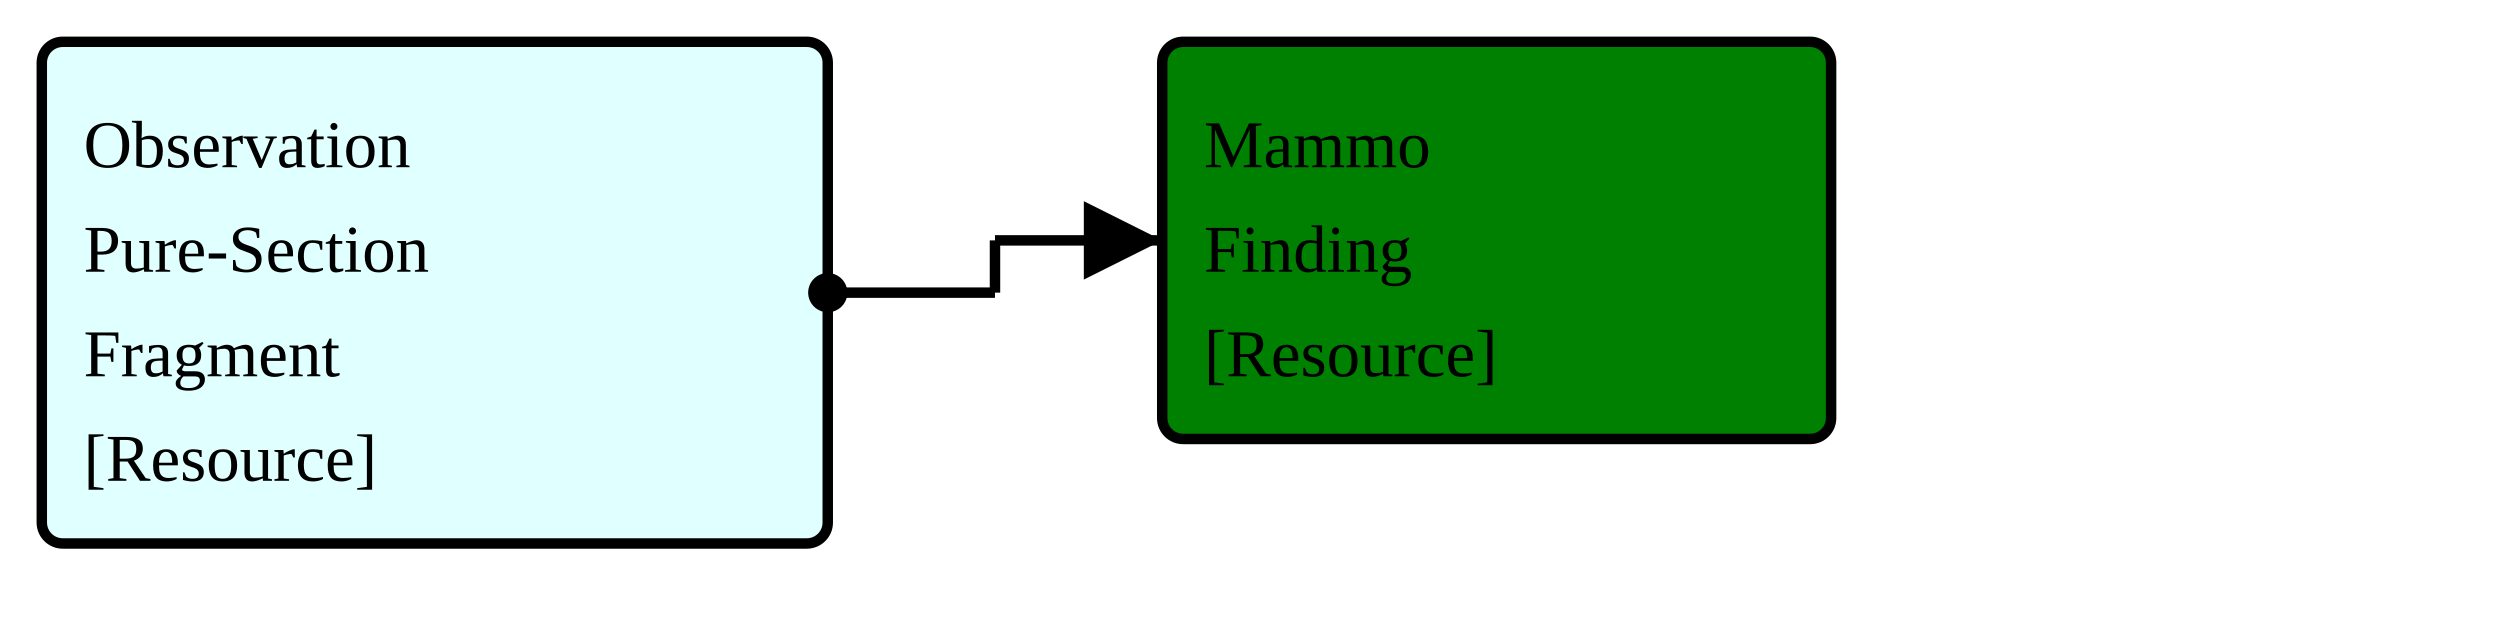
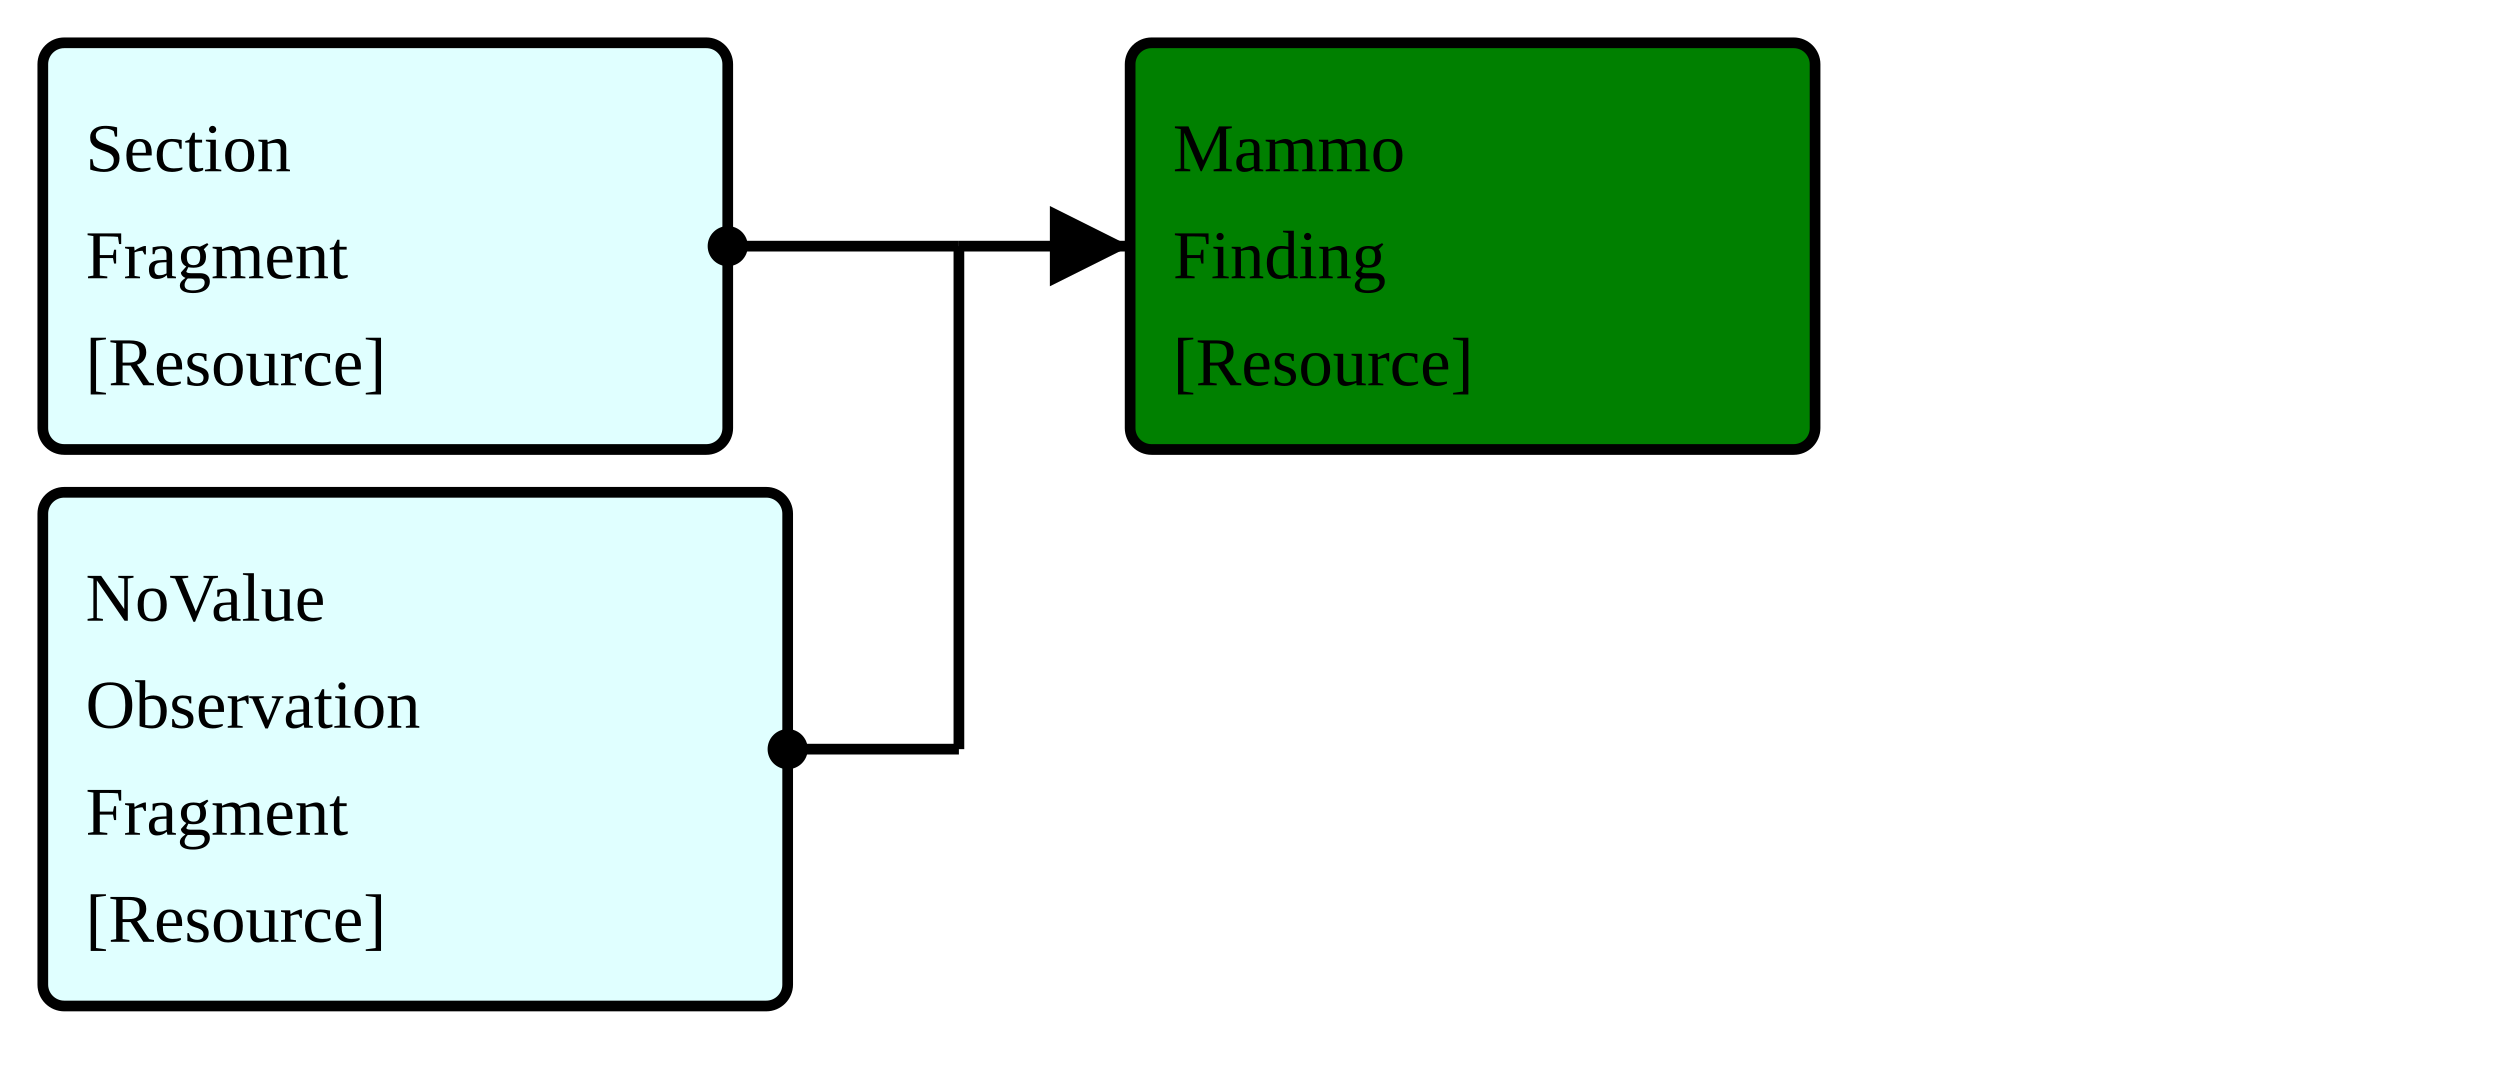
- <svg xmlns="http://www.w3.org/2000/svg" version="1.1" width="448.5" height="112.5">
+ <svg xmlns="http://www.w3.org/2000/svg" version="1.1" width="438" height="191.25">
  <defs>
    <marker id="arrowStart" markerWidth="3.75" markerHeight="3.75" markerUnits="px" refX="1.875" refY="1.875">
      <circle fill="Black" stroke-width="0" cx="1.875" cy="1.875" r="1.875" />
    </marker>
    <marker id="arrowEnd" markerWidth="7.5" markerHeight="7.5" markerUnits="px" refX="7.5" refY="3.75">
      <polygon fill="Black" stroke-width="0" points="0 0 7.5 3.75 0 7.5" />
    </marker>
  </defs>
  <g>
    <g>
-       <rect fill="LightCyan" stroke="Black" stroke-width="1.875" x="7.5" y="7.5" width="141" height="90" rx="3.75" ry="3.75" />
-       <a href="./FragmentMap_BreastRadPureObservationSectionFragment.svg" target="_blank">
-         <text x="15" y="30">Observation</text>
+       <rect fill="LightCyan" stroke="Black" stroke-width="1.875" x="7.5" y="7.5" width="120" height="71.25" rx="3.75" ry="3.75" />
+       <a href="./FragmentMap_ObservationSectionFragment.svg" target="_blank">
+         <text x="15" y="30">Section</text>
      </a>
-       <a href="./FragmentMap_BreastRadPureObservationSectionFragment.svg" target="_blank">
-         <text x="15" y="48.75">Pure-Section</text>
+       <a href="./FragmentMap_ObservationSectionFragment.svg" target="_blank">
+         <text x="15" y="48.75">Fragment</text>
      </a>
-       <a href="./FragmentMap_BreastRadPureObservationSectionFragment.svg" target="_blank">
-         <text x="15" y="67.5">Fragment</text>
-       </a>
-       <a href="../Guide/Output/StructureDefinition-BreastRadPureObservationSectionFragment.html" target="_blank">
-         <text x="15" y="86.25">[Resource]</text>
+       <a href="../Guide/Output/StructureDefinition-ObservationSectionFragment.html" target="_blank">
+         <text x="15" y="67.5">[Resource]</text>
      </a>
    </g>
-     <line stroke="Black" stroke-width="1.875" marker-end="url(#arrowEnd)" x1="178.5" y1="43.125" x2="208.5" y2="43.125" />
-     <line stroke="Black" stroke-width="1.875" marker-start="url(#arrowStart)" x1="148.5" y1="52.5" x2="178.5" y2="52.5" />
-     <line stroke="Black" stroke-width="1.875" x1="178.5" y1="43.125" x2="178.5" y2="52.5" />
+     <g>
+       <rect fill="LightCyan" stroke="Black" stroke-width="1.875" x="7.5" y="86.25" width="130.5" height="90" rx="3.75" ry="3.75" />
+       <a href="./FragmentMap_BreastRadObservationNoValueFragment.svg" target="_blank">
+         <text x="15" y="108.75">NoValue</text>
+       </a>
+       <a href="./FragmentMap_BreastRadObservationNoValueFragment.svg" target="_blank">
+         <text x="15" y="127.5">Observation</text>
+       </a>
+       <a href="./FragmentMap_BreastRadObservationNoValueFragment.svg" target="_blank">
+         <text x="15" y="146.25">Fragment</text>
+       </a>
+       <a href="../Guide/Output/StructureDefinition-BreastRadObservationNoValueFragment.html" target="_blank">
+         <text x="15" y="165">[Resource]</text>
+       </a>
+     </g>
+     <line stroke="Black" stroke-width="1.875" marker-end="url(#arrowEnd)" x1="168" y1="43.125" x2="198" y2="43.125" />
+     <line stroke="Black" stroke-width="1.875" marker-start="url(#arrowStart)" x1="127.5" y1="43.125" x2="168" y2="43.125" />
+     <line stroke="Black" stroke-width="1.875" marker-start="url(#arrowStart)" x1="138" y1="131.25" x2="168" y2="131.25" />
+     <line stroke="Black" stroke-width="1.875" x1="168" y1="43.125" x2="168" y2="131.25" />
  </g>
  <g>
    <g>
-       <rect fill="Green" stroke="Black" stroke-width="1.875" x="208.5" y="7.5" width="120" height="71.25" rx="3.75" ry="3.75" />
-       <text x="216" y="30">Mammo</text>
-       <text x="216" y="48.75">Finding</text>
+       <rect fill="Green" stroke="Black" stroke-width="1.875" x="198" y="7.5" width="120" height="71.25" rx="3.75" ry="3.75" />
+       <text x="205.5" y="30">Mammo</text>
+       <text x="205.5" y="48.75">Finding</text>
      <a href="../Guide/Output/StructureDefinition-BreastRadMammoFinding.html" target="_blank">
-         <text x="216" y="67.5">[Resource]</text>
+         <text x="205.5" y="67.5">[Resource]</text>
      </a>
    </g>
  </g>
  <g />
</svg>
